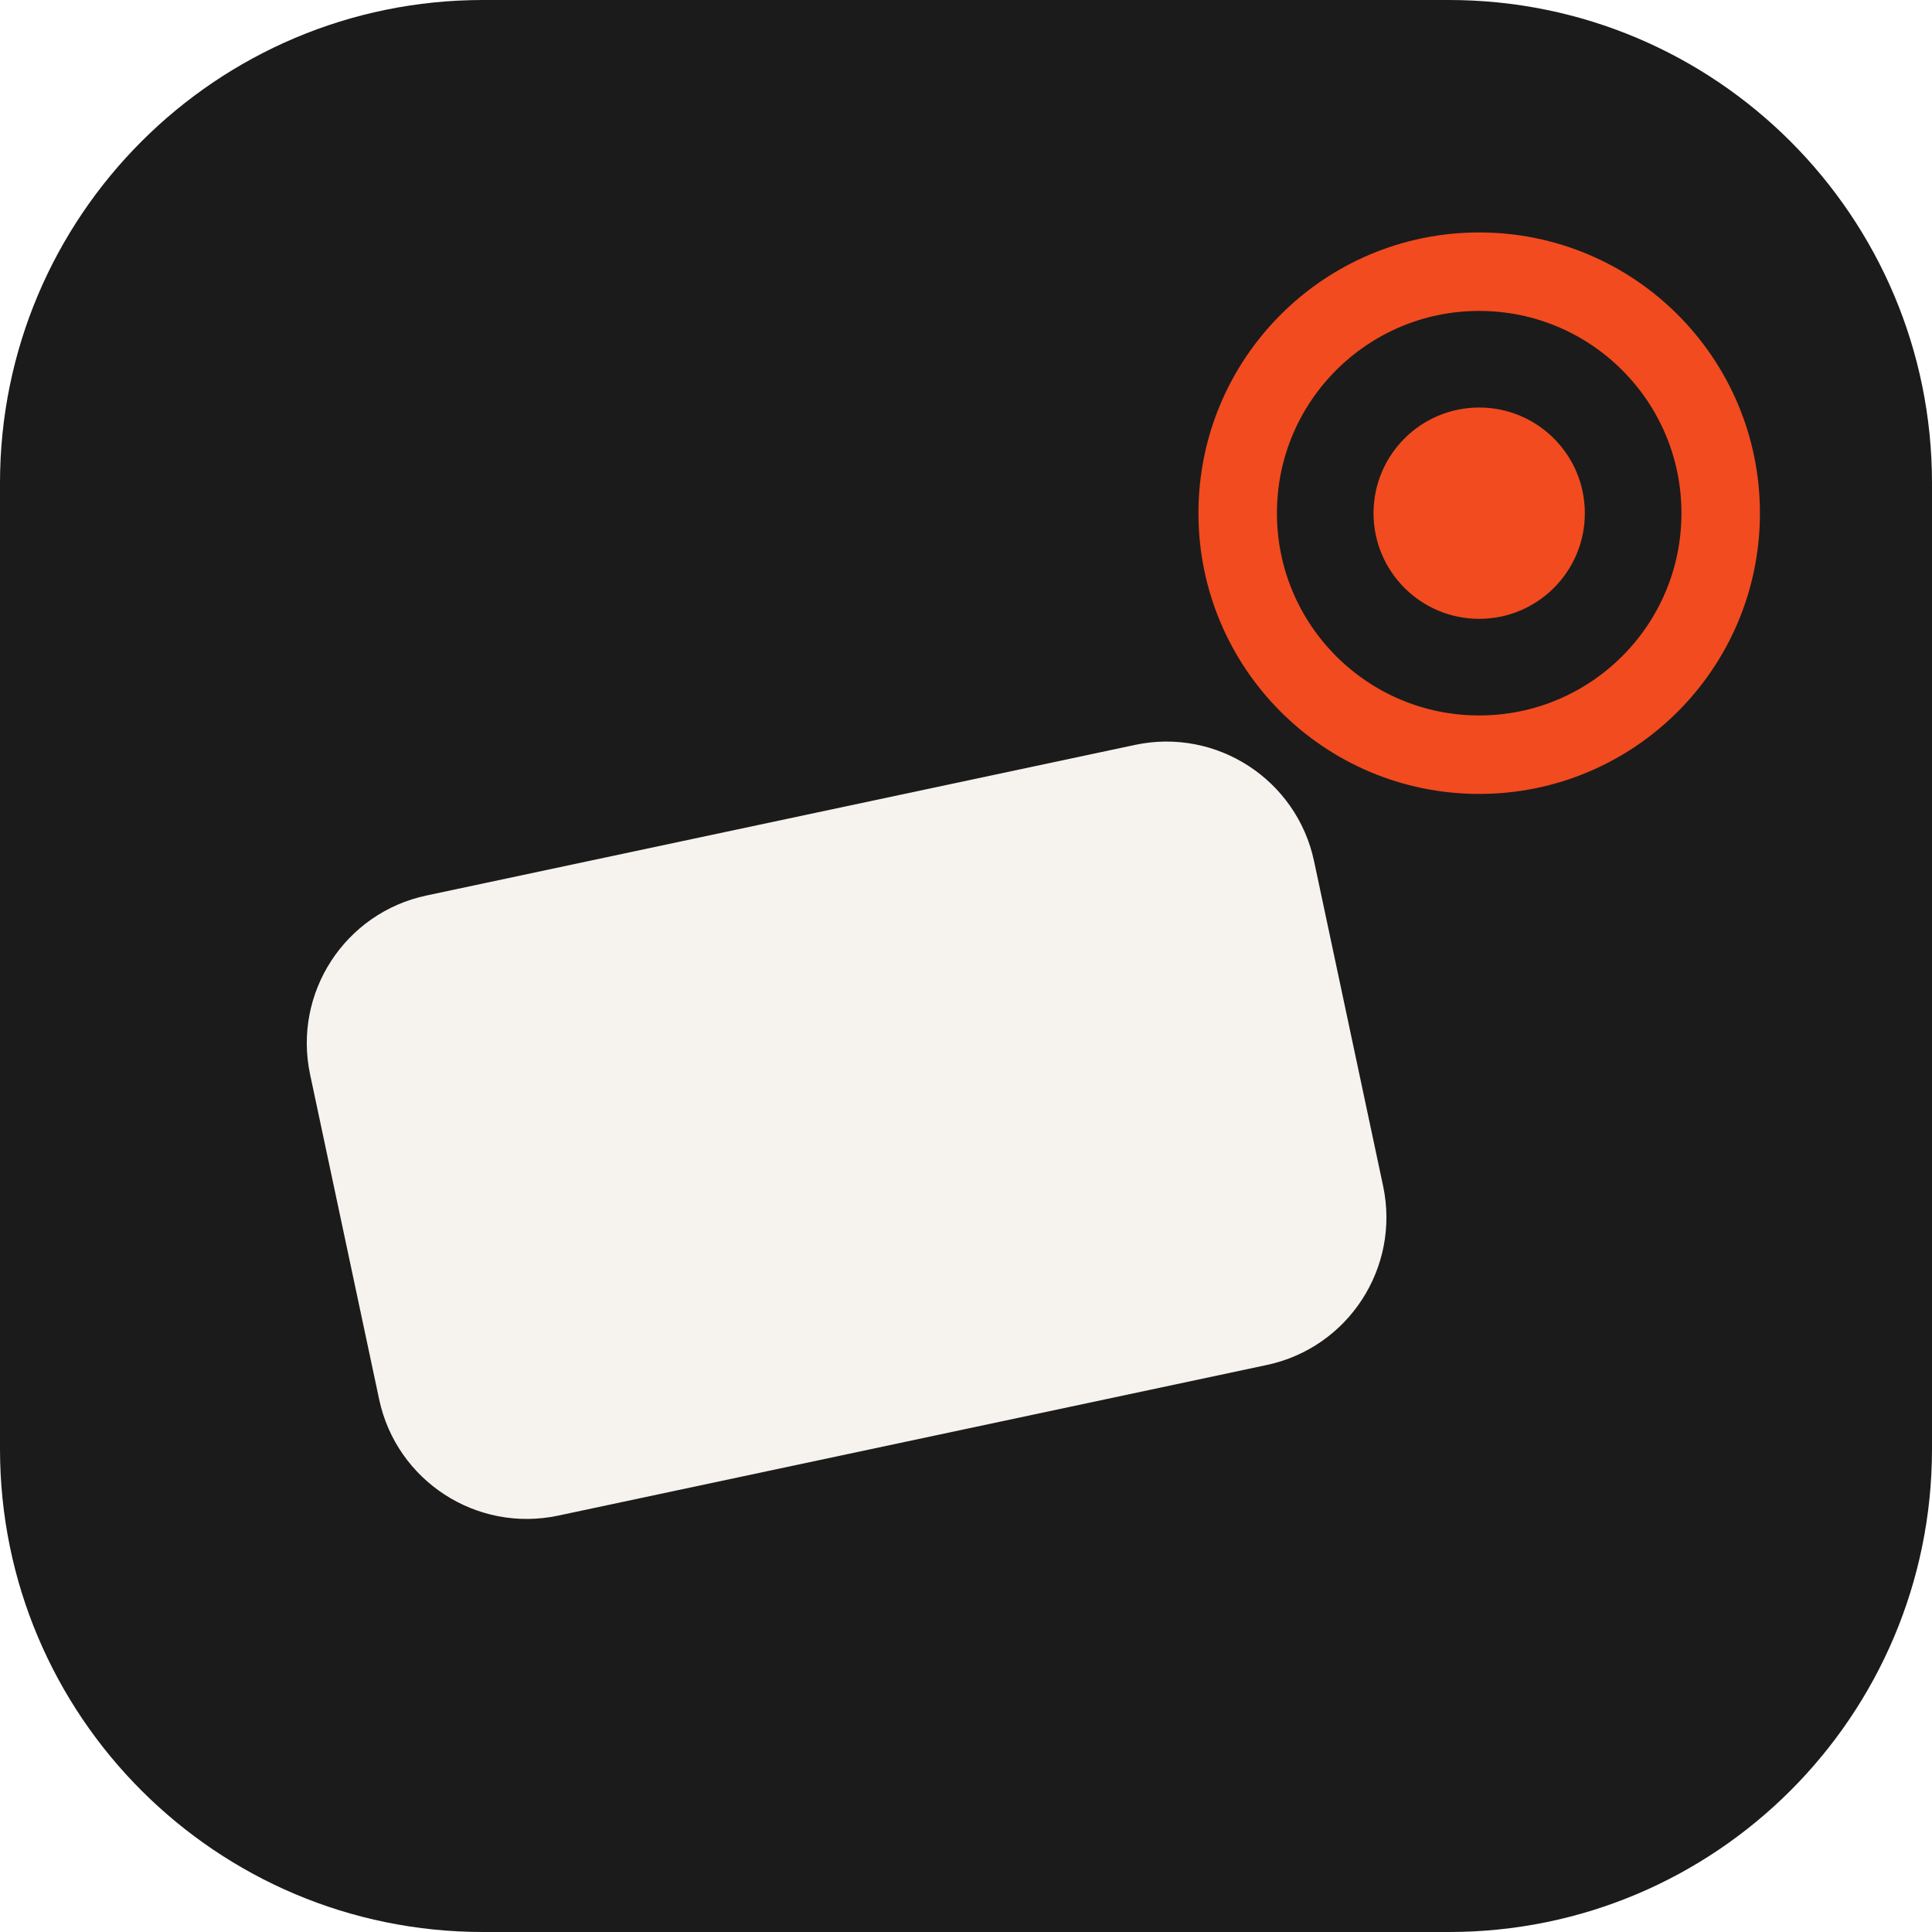
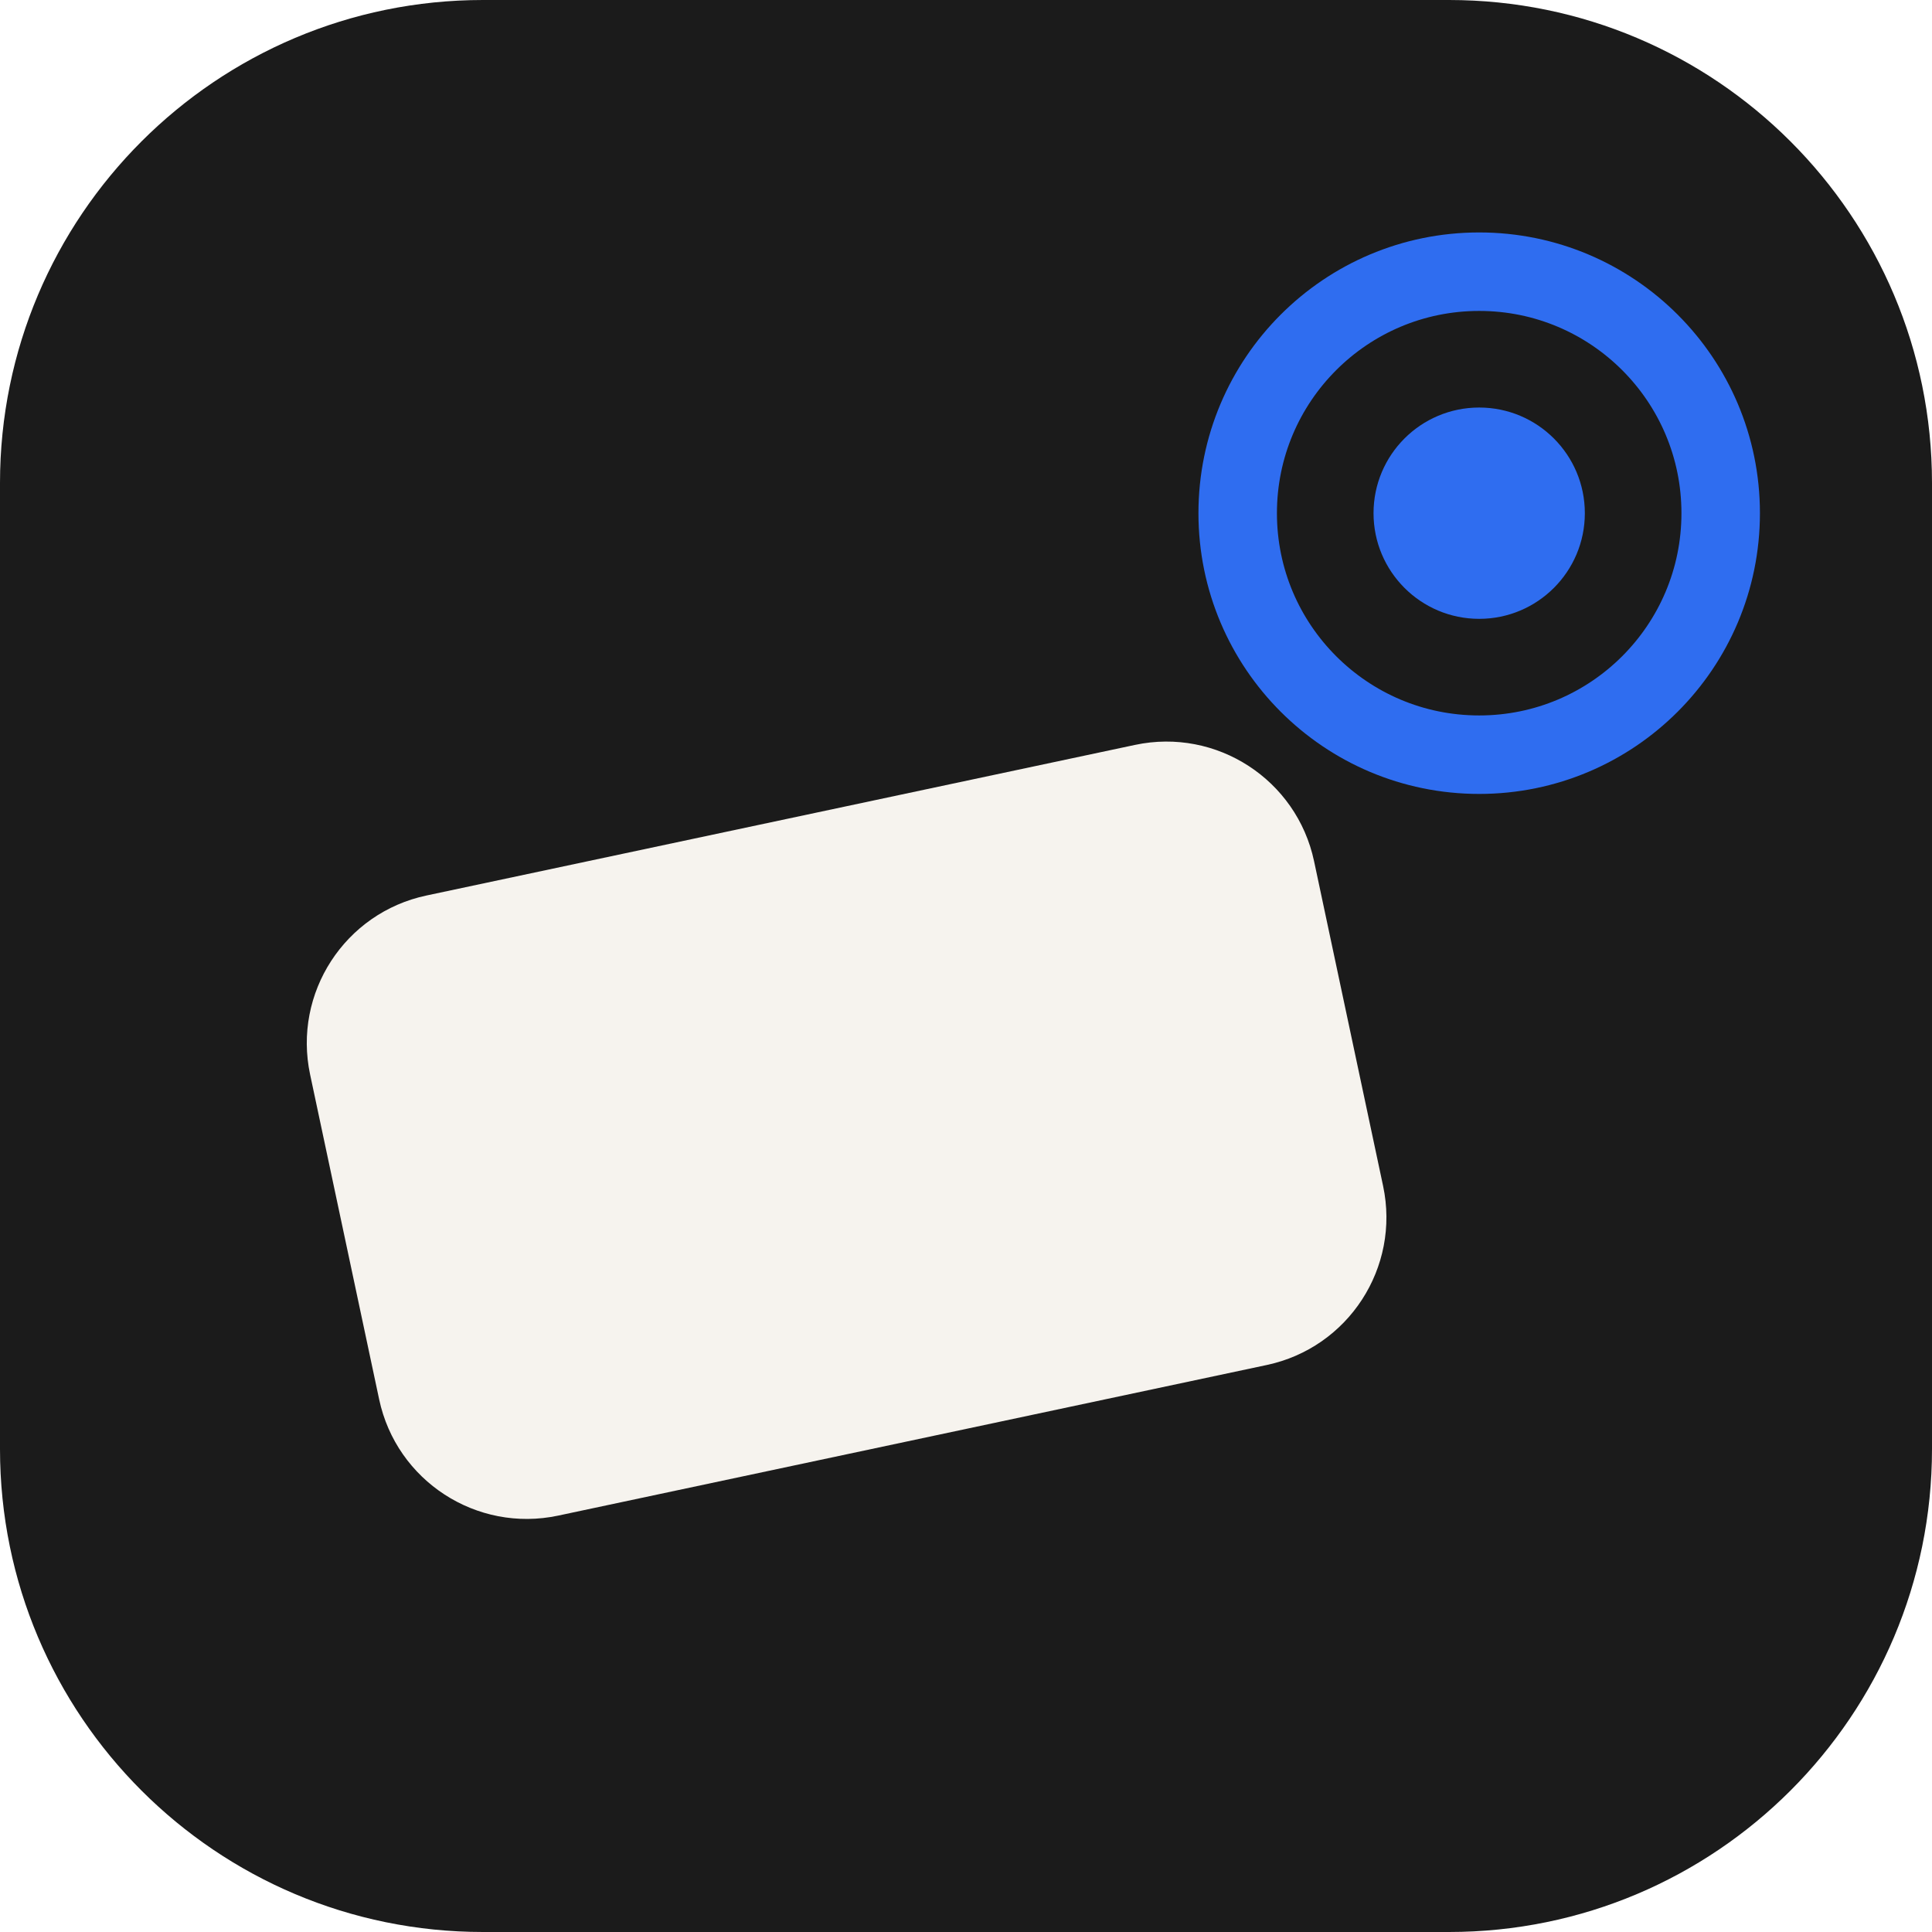
<svg xmlns="http://www.w3.org/2000/svg" width="64" height="64" viewBox="0 0 64 64">
  <rect width="64" height="64" rx="16" fill="#1B1B1B" />
  <g transform="rotate(-12 32 32)">
    <rect x="10" y="26" width="34" height="21" rx="5" fill="#F6F3EE" />
  </g>
-   <circle cx="49" cy="17" r="3.5" fill="#F24B1F" />
-   <circle cx="49" cy="17" r="8" stroke="#F24B1F" stroke-width="2.6" fill="none" />
+   <circle cx="49" cy="17" r="3.5" fill="#2F6DF0" />
+   <circle cx="49" cy="17" r="8" stroke="#2F6DF0" stroke-width="2.6" fill="none" />
</svg>
